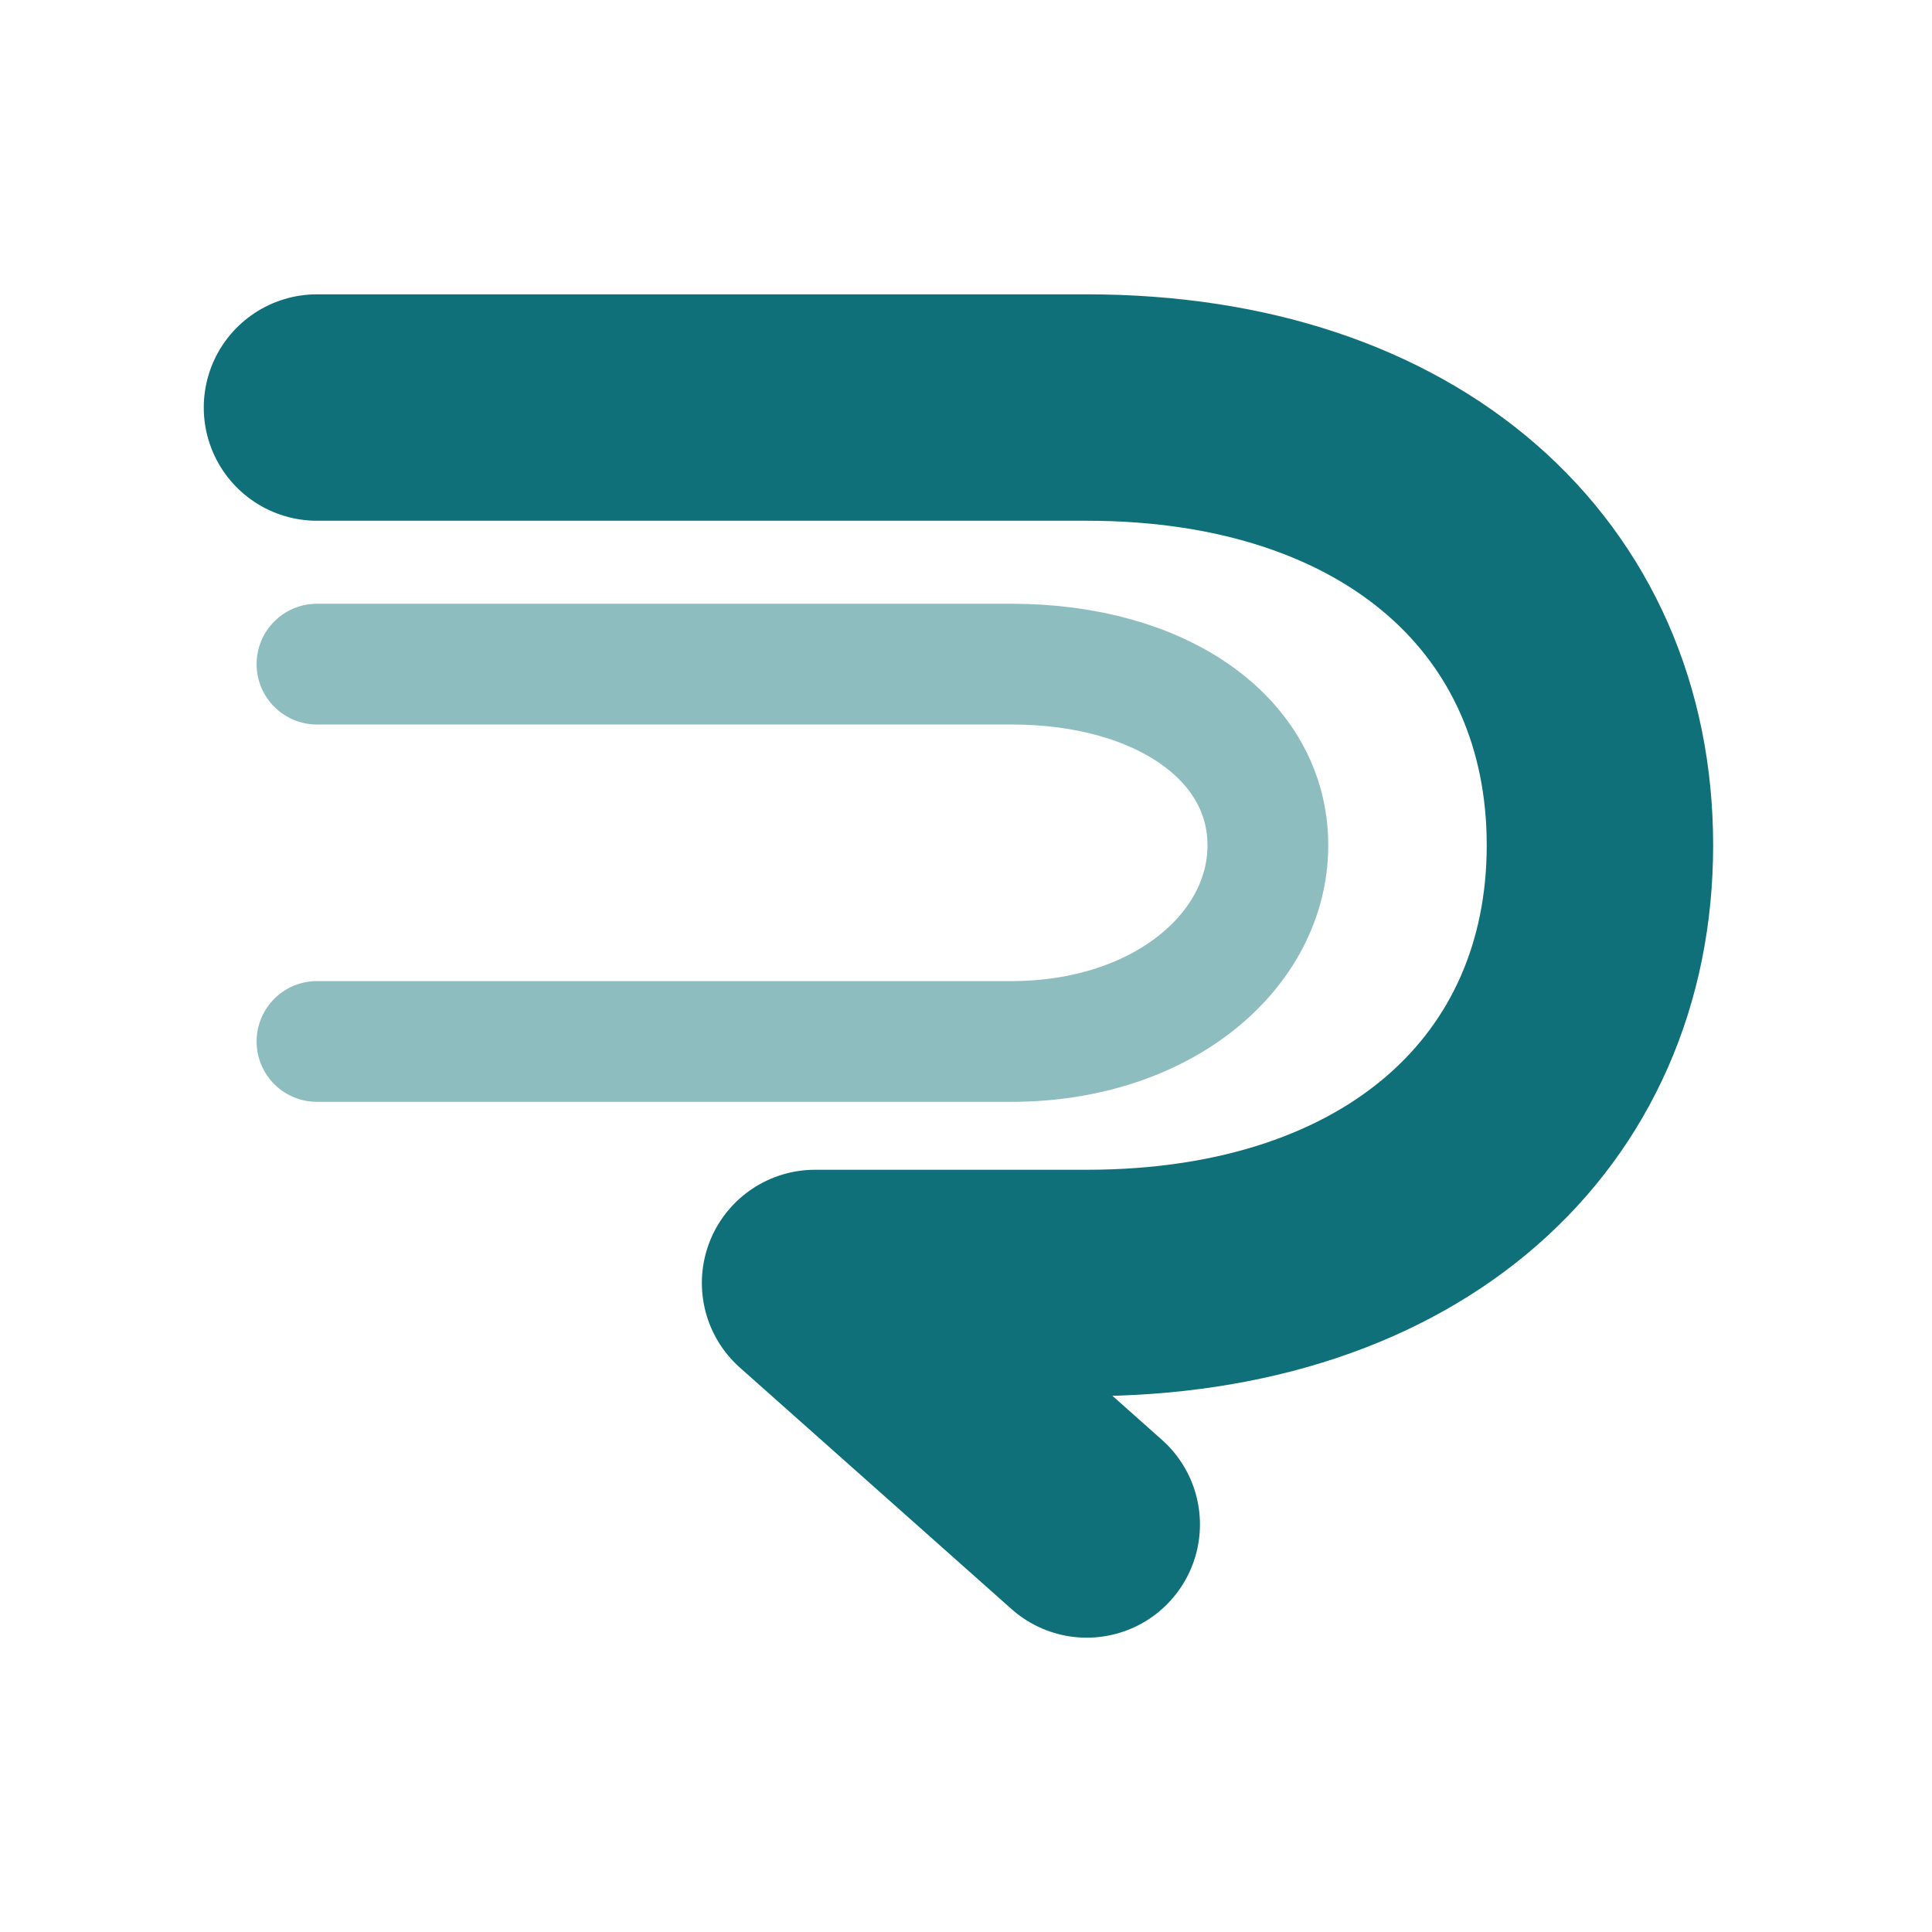
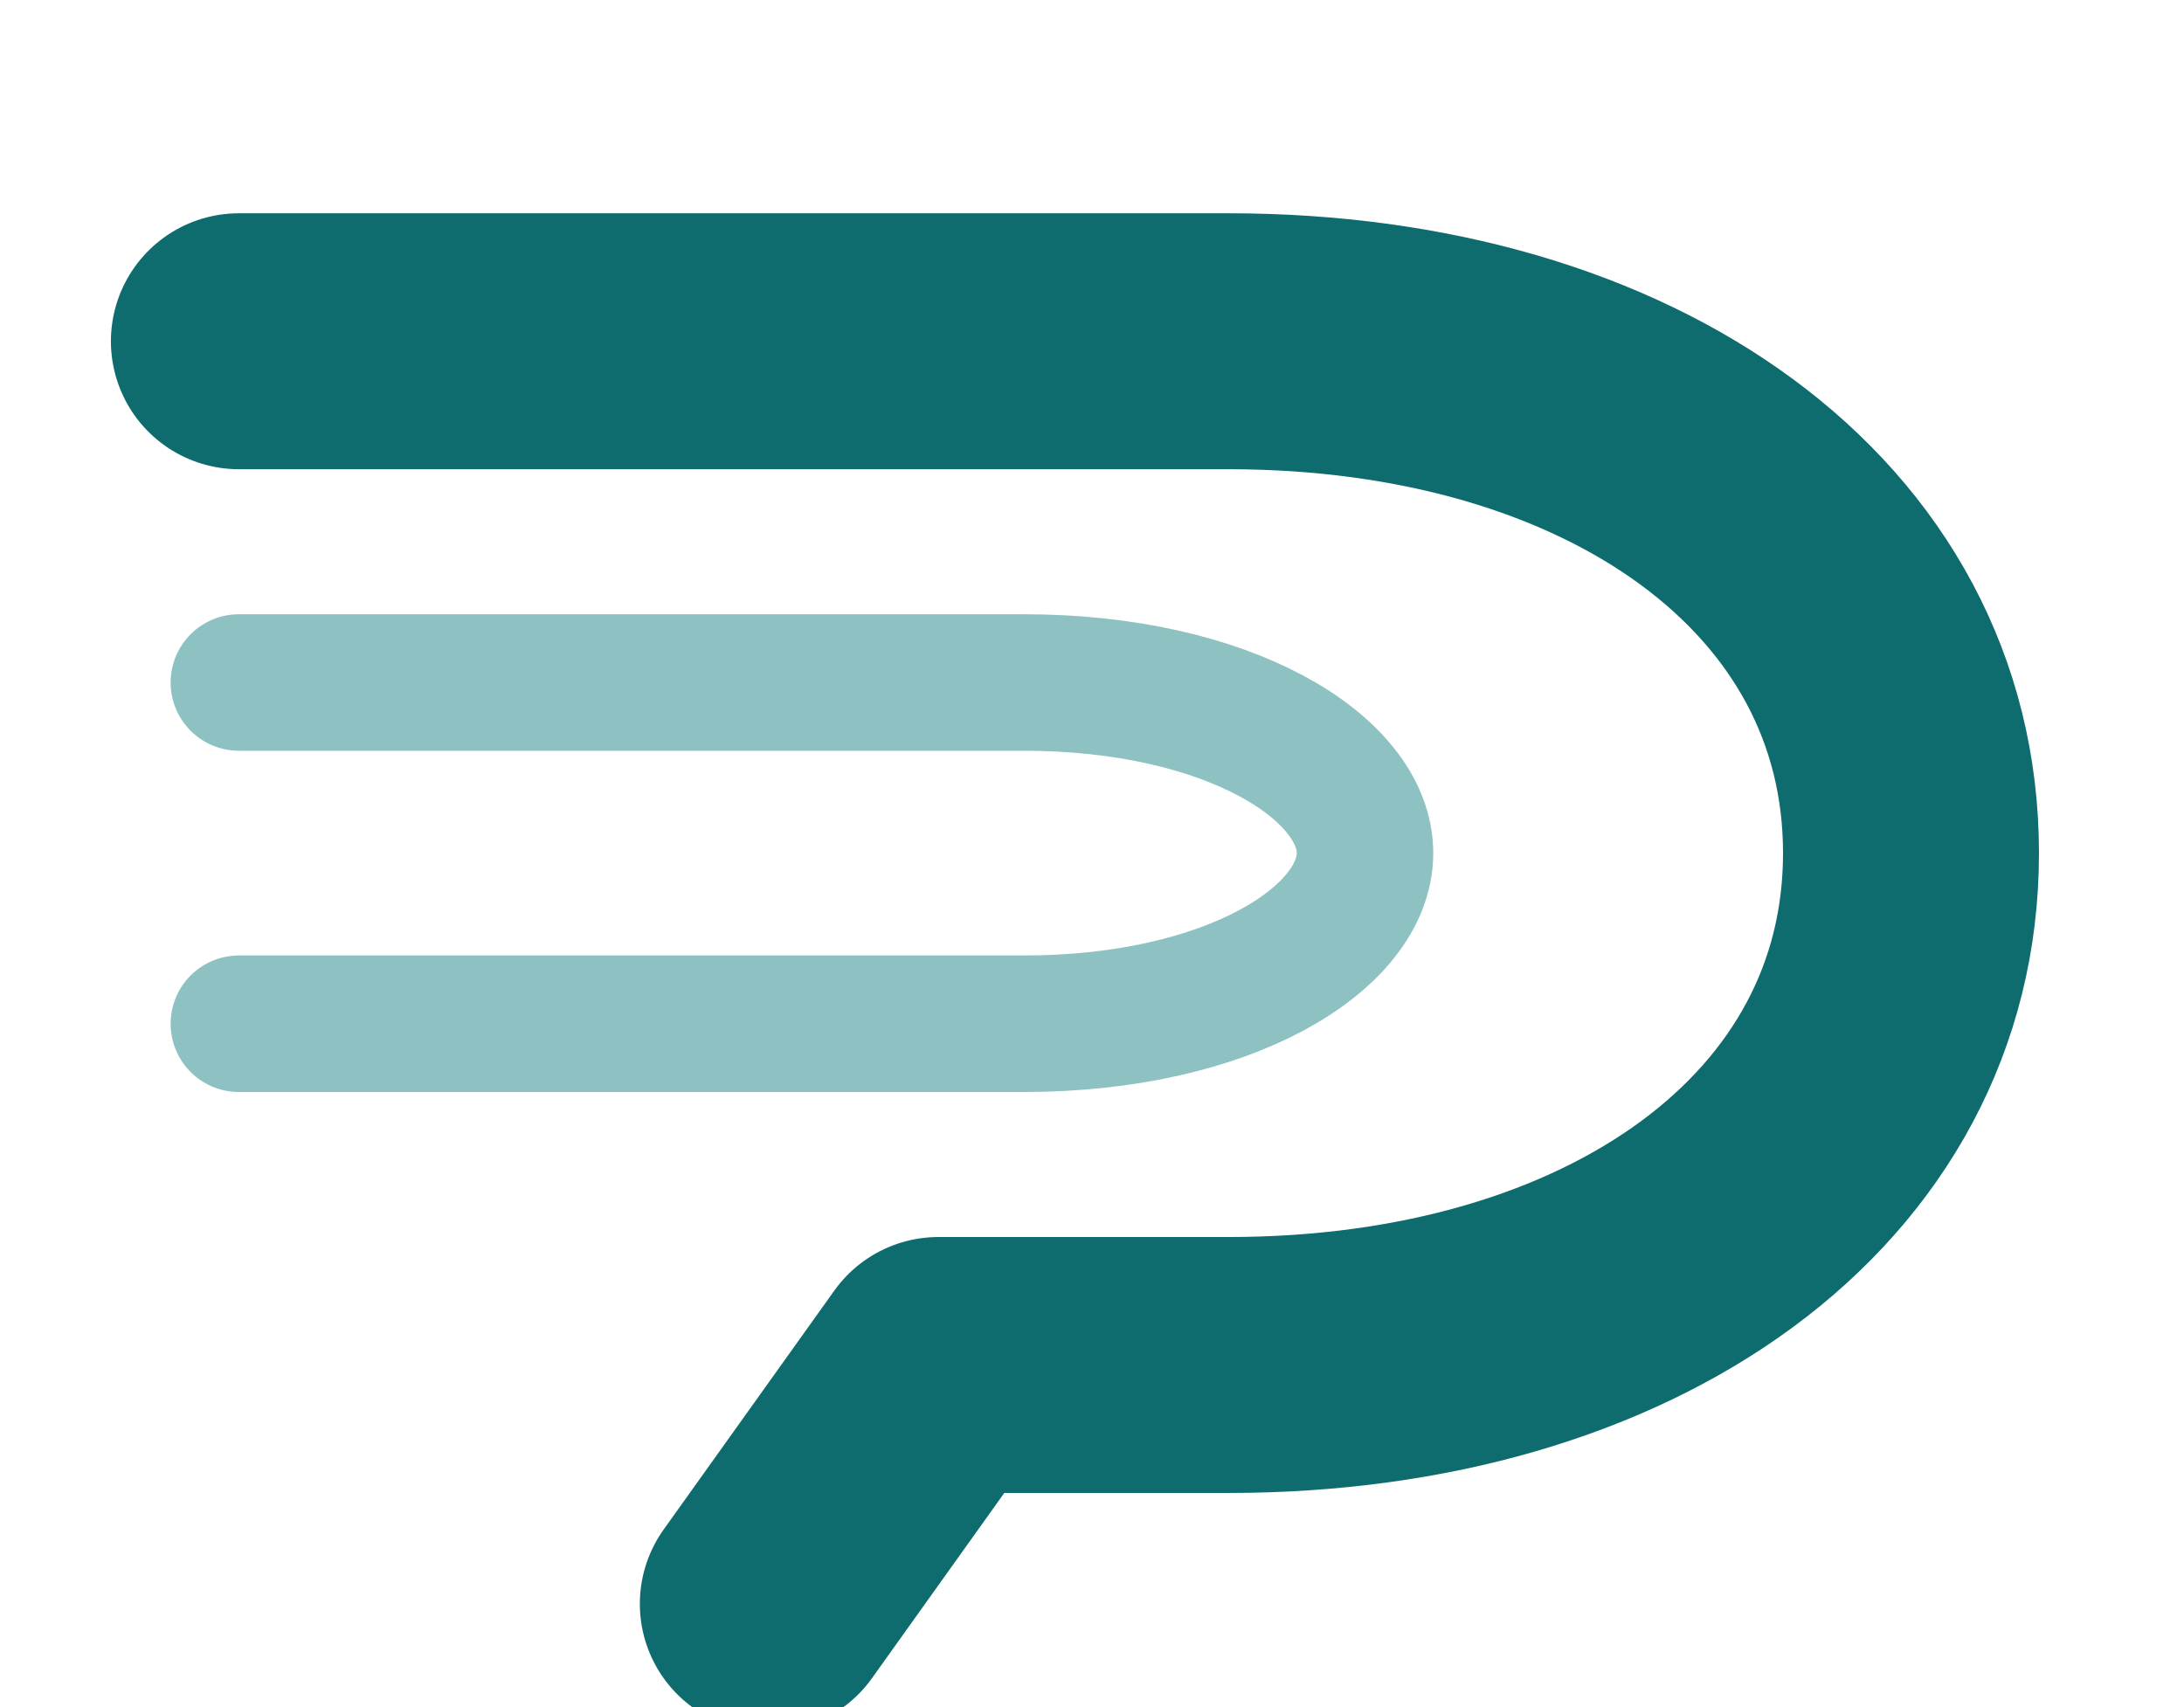
- <svg xmlns="http://www.w3.org/2000/svg" viewBox="0 0 128 128" role="img" aria-labelledby="title desc">
-   <path d="M21 27h51c21 0 34 12 34 29S93 85 72 85H54l18 16" fill="none" stroke="#0f7079" stroke-linecap="round" stroke-linejoin="round" stroke-width="15" />
-   <path d="M21 44h46c10 0 17 5 17 12s-7 13-17 13H21" fill="none" stroke="#8ebdc0" stroke-linecap="round" stroke-linejoin="round" stroke-width="8" />
+ <svg xmlns="http://www.w3.org/2000/svg" viewBox="0 0 128 100" role="img" aria-labelledby="title desc">
+   <path d="M14 20h58c23 0 40 12 40 30S95 80 72 80H55l-10 14" fill="none" stroke="#0E6B6E" stroke-linecap="round" stroke-linejoin="round" stroke-width="15" />
+   <path d="M14 40h46c12 0 20 5 20 10s-8 10-20 10H14" fill="none" stroke="#8EC1C1" stroke-linecap="round" stroke-linejoin="round" stroke-width="8" />
</svg>
